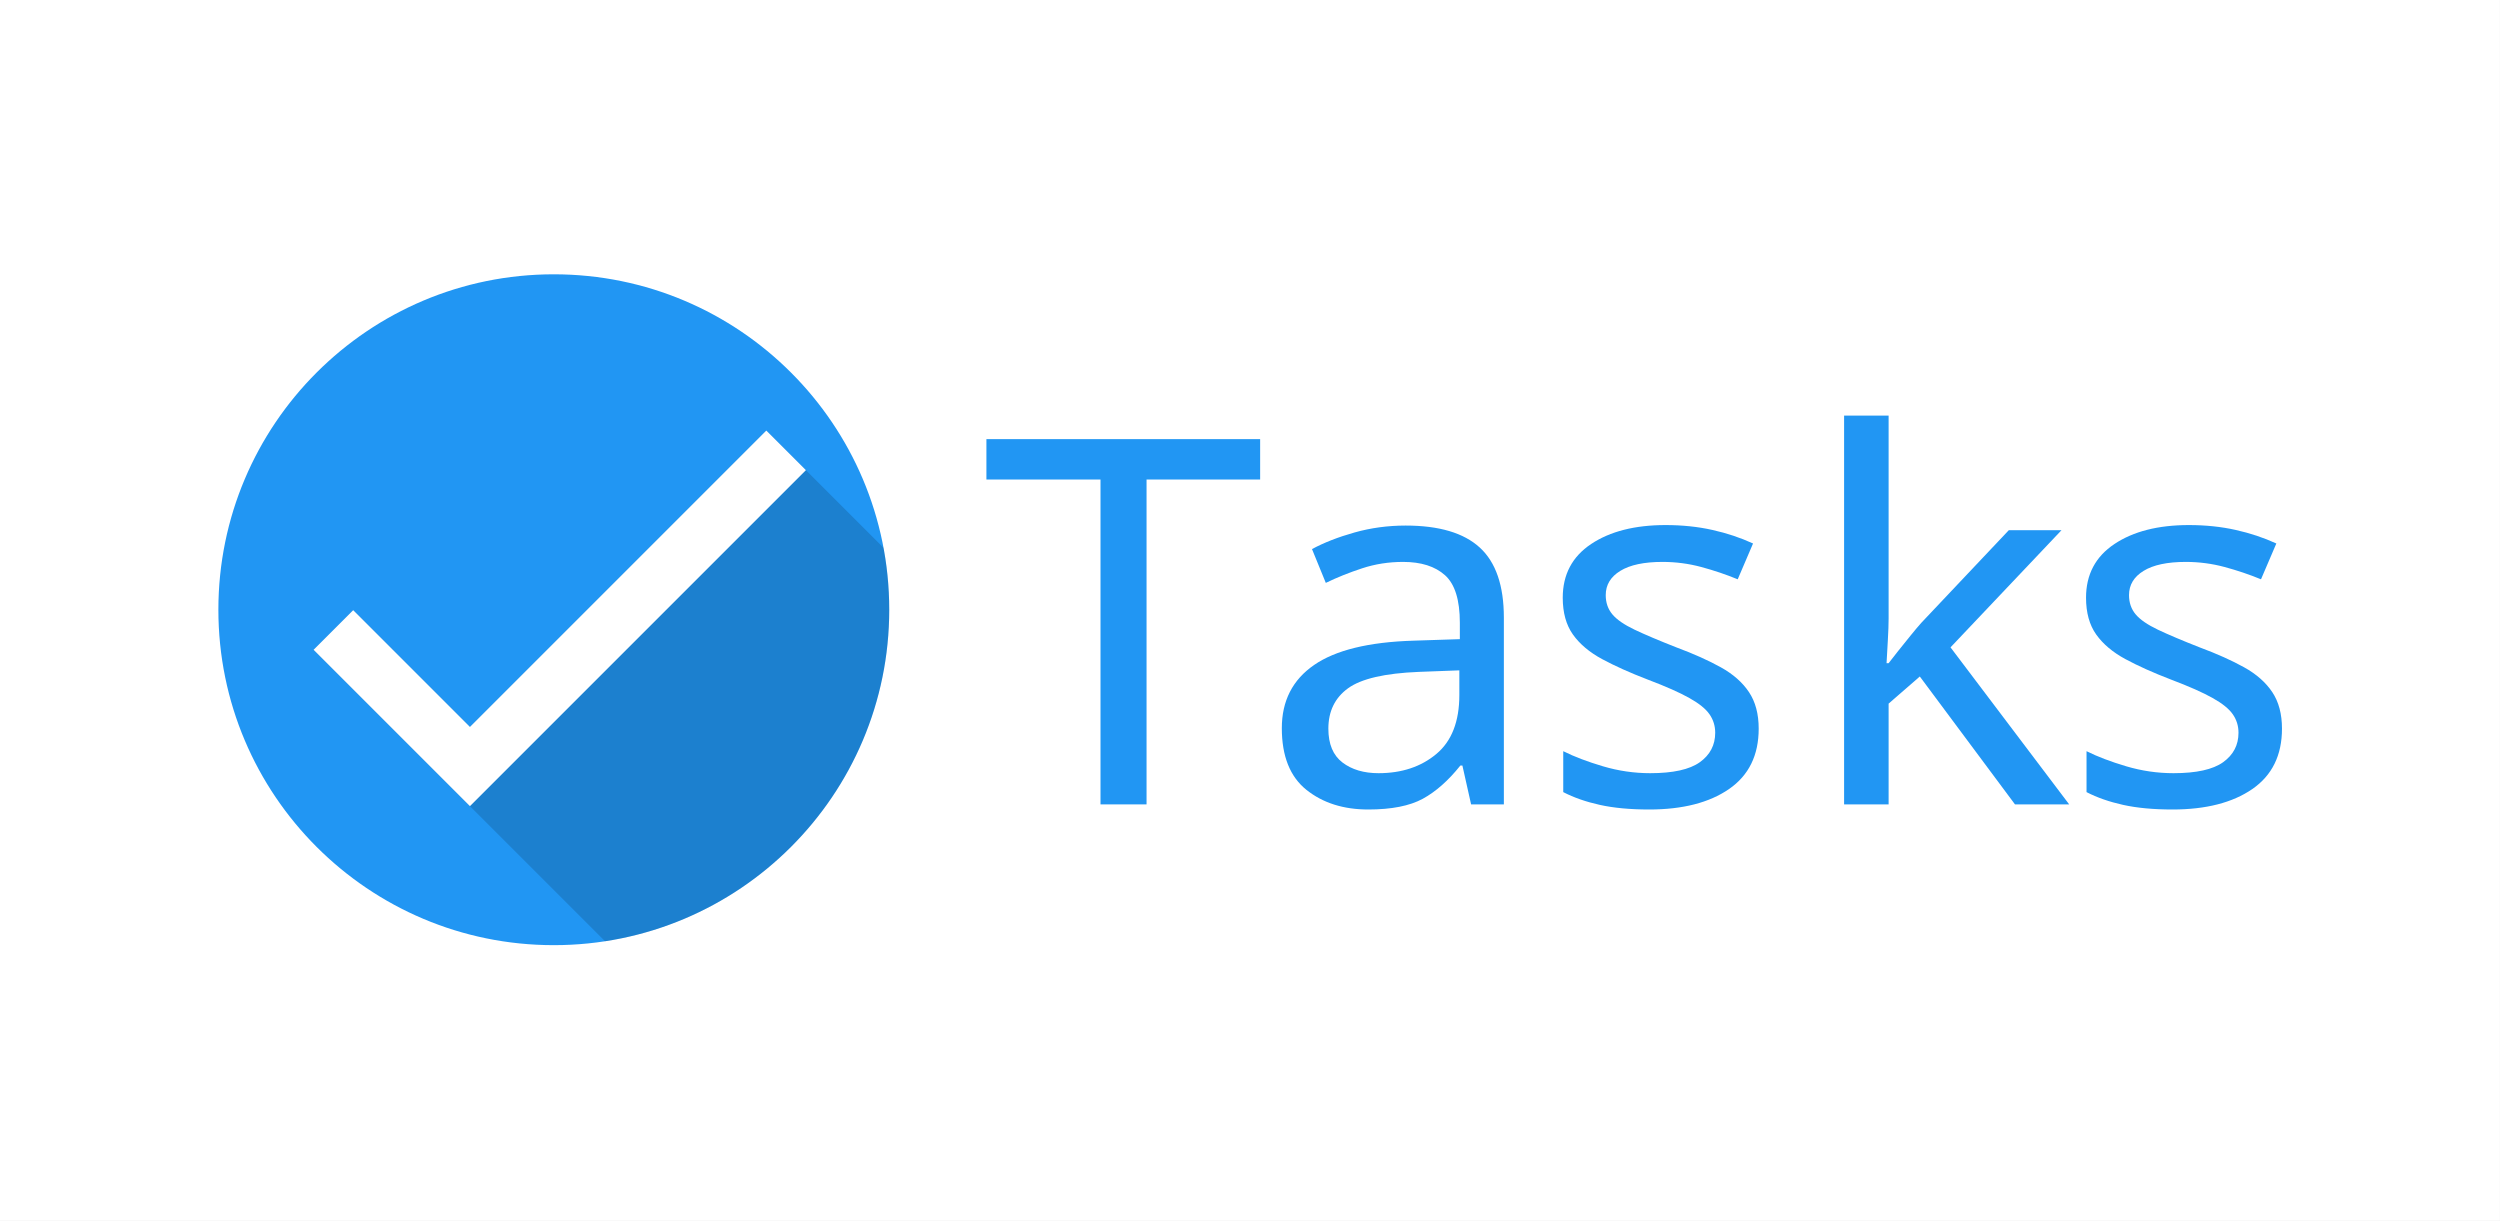
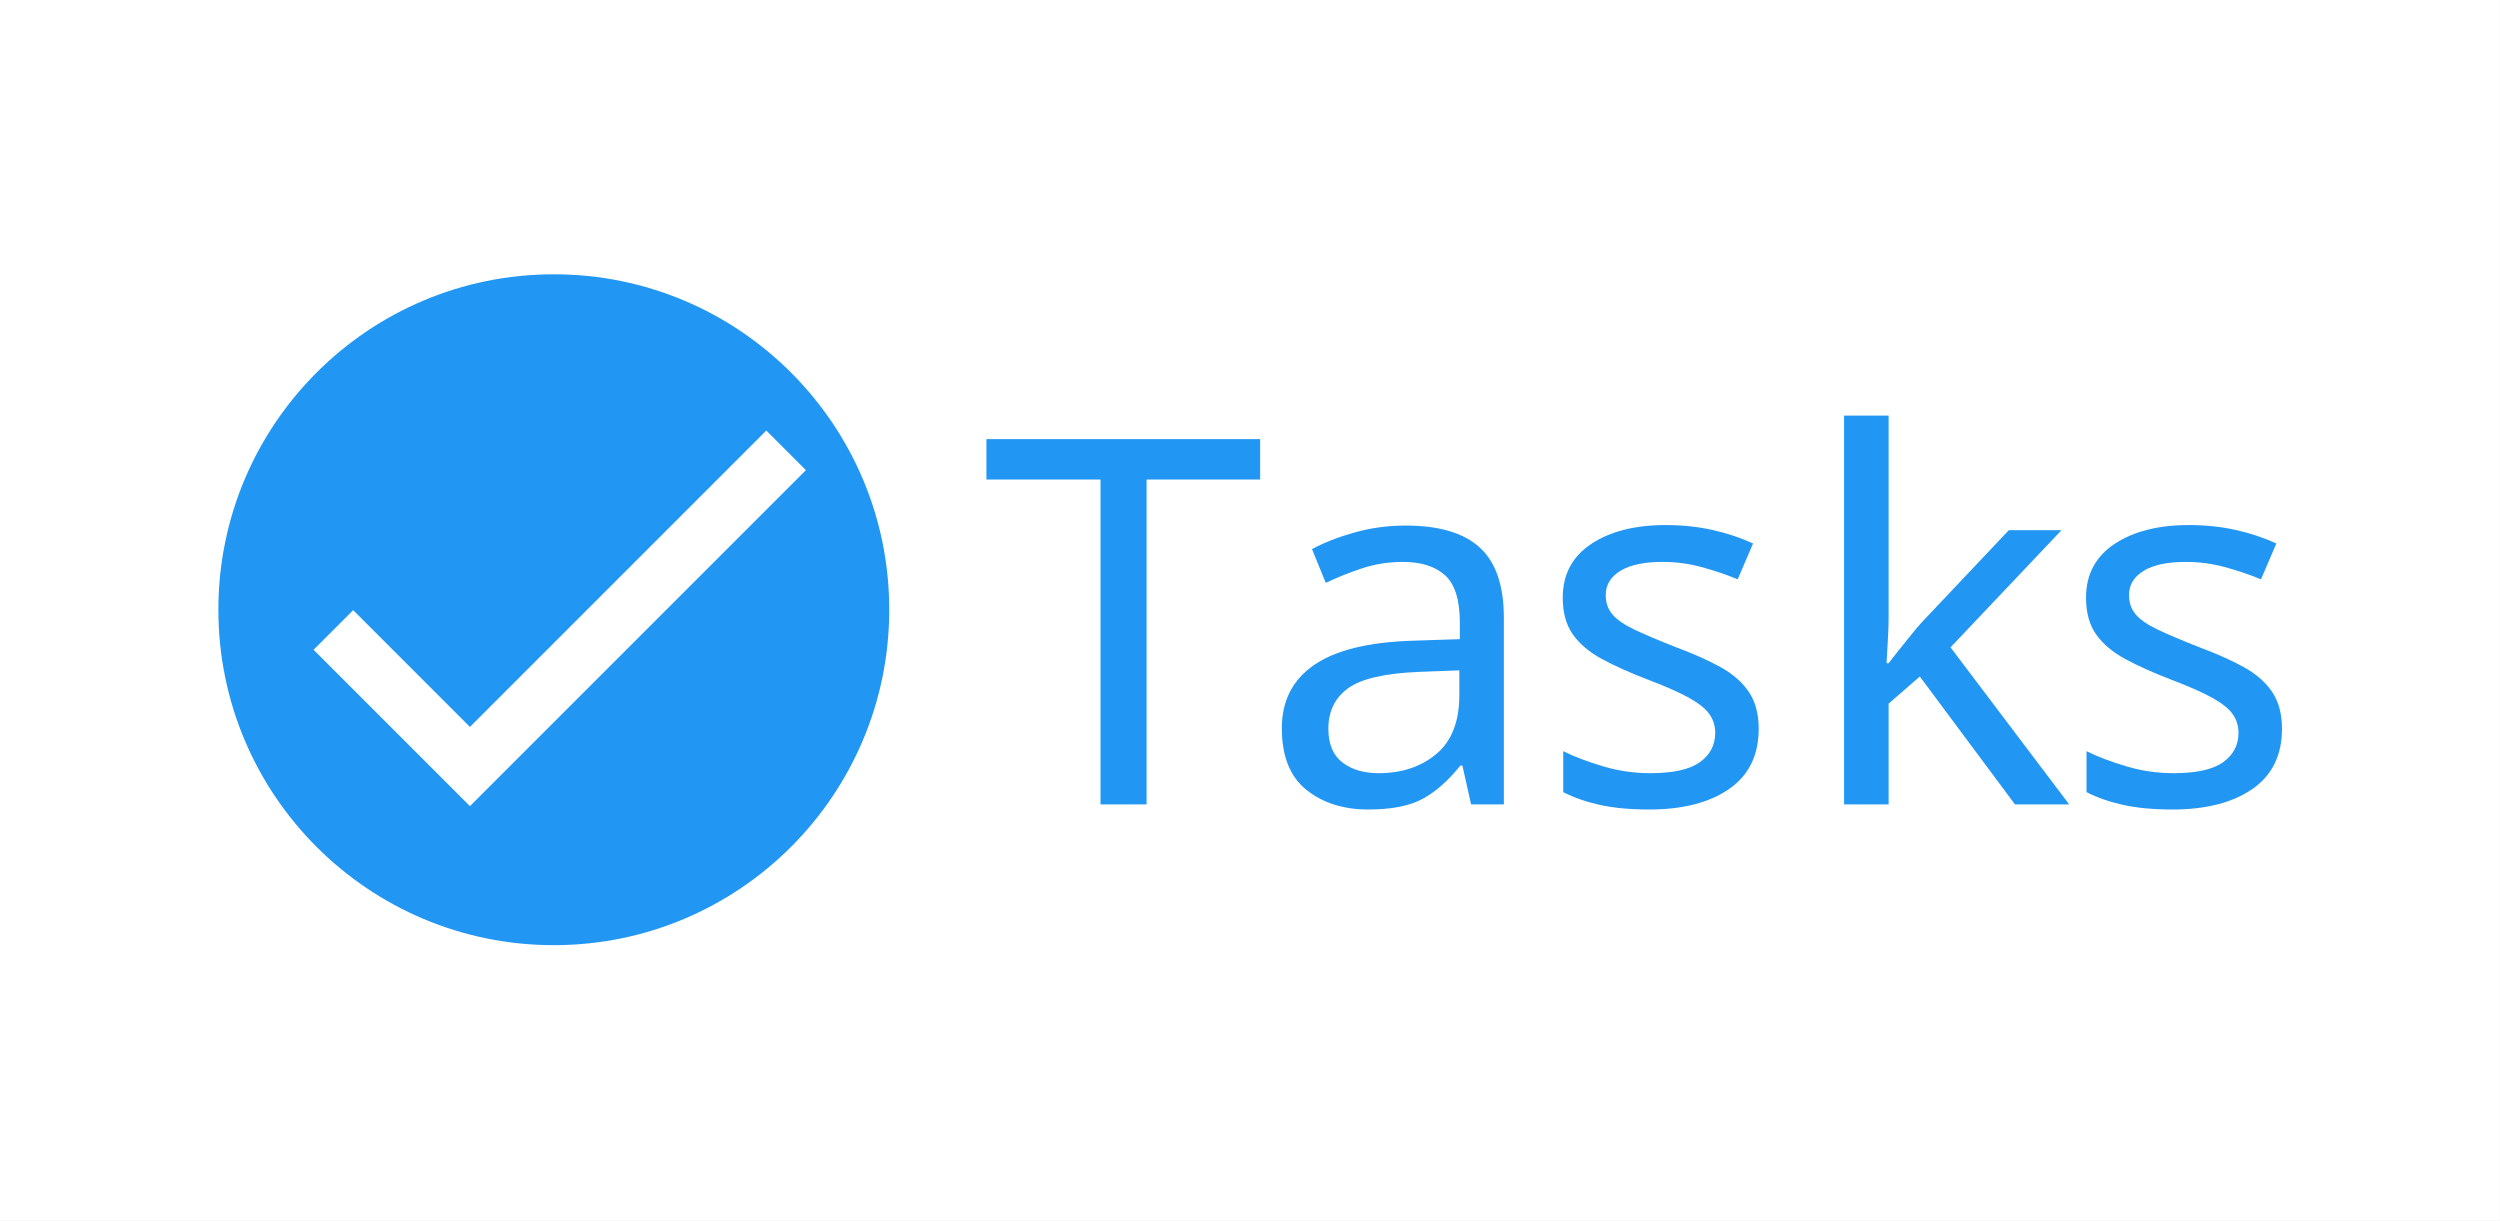
<svg xmlns="http://www.w3.org/2000/svg" width="100%" height="100%" viewBox="0 0 4267 2084" version="1.1" xml:space="preserve" style="fill-rule:evenodd;clip-rule:evenodd;stroke-linejoin:round;stroke-miterlimit:2;">
  <g id="Layer-1" transform="matrix(4.16667,0,0,4.16667,0,0)">
    <rect x="0" y="0" width="1024" height="500" style="fill:white;" />
    <g transform="matrix(1,0,0,1,-7.21649,0)">
      <g transform="matrix(1,0,0,1,0,9.19912)">
-         <text x="409.193px" y="320.306px" style="font-family:'LucidaGrande', 'Lucida Grande', sans-serif;font-weight:500;font-size:209.557px;fill:rgb(33,150,243);">T</text>
-         <text x="522.651px" y="320.306px" style="font-family:'LucidaGrande', 'Lucida Grande', sans-serif;font-weight:500;font-size:209.557px;fill:rgb(33,150,243);">a</text>
-         <text x="636.679px" y="320.306px" style="font-family:'LucidaGrande', 'Lucida Grande', sans-serif;font-weight:500;font-size:209.557px;fill:rgb(33,150,243);">s</text>
-         <text x="744.804px" y="320.306px" style="font-family:'LucidaGrande', 'Lucida Grande', sans-serif;font-weight:500;font-size:209.557px;fill:rgb(33,150,243);">k</text>
-         <text x="851.034px" y="320.306px" style="font-family:'LucidaGrande', 'Lucida Grande', sans-serif;font-weight:500;font-size:209.557px;fill:rgb(33,150,243);">s</text>
+         <g transform="matrix(1,0,0,1,409.193,320.306)">
+           <text x="0px" y="0px" style="font-family:'LucidaGrande', 'Lucida Grande', sans-serif;font-weight:500;font-size:209.557px;fill:rgb(33,150,243);">T</text>
+         </g>
+         <g transform="matrix(1,0,0,1,522.651,320.306)">
+           <text x="0px" y="0px" style="font-family:'LucidaGrande', 'Lucida Grande', sans-serif;font-weight:500;font-size:209.557px;fill:rgb(33,150,243);">a</text>
+         </g>
+         <g transform="matrix(1,0,0,1,636.679,320.306)">
+           <text x="0px" y="0px" style="font-family:'LucidaGrande', 'Lucida Grande', sans-serif;font-weight:500;font-size:209.557px;fill:rgb(33,150,243);">s</text>
+         </g>
+         <g transform="matrix(1,0,0,1,744.804,320.306)">
+           <text x="0px" y="0px" style="font-family:'LucidaGrande', 'Lucida Grande', sans-serif;font-weight:500;font-size:209.557px;fill:rgb(33,150,243);">k</text>
+         </g>
+         <g transform="matrix(1,0,0,1,851.034,320.306)">
+           <text x="0px" y="0px" style="font-family:'LucidaGrande', 'Lucida Grande', sans-serif;font-weight:500;font-size:209.557px;fill:rgb(33,150,243);">s</text>
+         </g>
      </g>
      <g transform="matrix(1,0,0,1,96.6328,112.505)">
        <g transform="matrix(5.7286,0,0,5.7286,0.00591818,0.00845455)">
-           <rect x="0" y="0" width="48" height="48" style="fill:none;fill-rule:nonzero;" />
-           <clipPath id="_clip1">
-             <rect x="0" y="0" width="48" height="48" clip-rule="nonzero" />
-           </clipPath>
-           <g clip-path="url(#_clip1)">
-             <g transform="matrix(1.75152,0,0,1.75152,-17.5374,-19.7413)">
+           <rect x="0" y="0" width="48" height="48" style="fill:none;" />
+           <g transform="matrix(1.75152,0,0,1.75152,-17.5374,-19.7413)">
+             <g>
              <circle cx="23.71" cy="24.95" r="13.694" style="fill:rgb(33,150,243);" />
-               <clipPath id="_clip2">
-                 <circle cx="23.71" cy="24.95" r="13.694" />
-               </clipPath>
-               <g clip-path="url(#_clip2)">
-                 <g transform="matrix(0.571521,0,0,0.571521,9.9986,11.2509)">
-                   <path d="M18,32.34L9.66,24L6.83,26.83L48,68L72,44L39.17,11.17L18,32.34Z" style="fill-opacity:0.15;fill-rule:nonzero;" />
-                 </g>
-               </g>
            </g>
          </g>
        </g>
        <g transform="matrix(5.7345,0,0,5.7345,-0.135489,-0.193556)">
          <path d="M18,32.34L9.66,24L6.83,26.83L18,38L42,14L39.17,11.17L18,32.34Z" style="fill:white;fill-rule:nonzero;" />
        </g>
      </g>
    </g>
  </g>
</svg>
